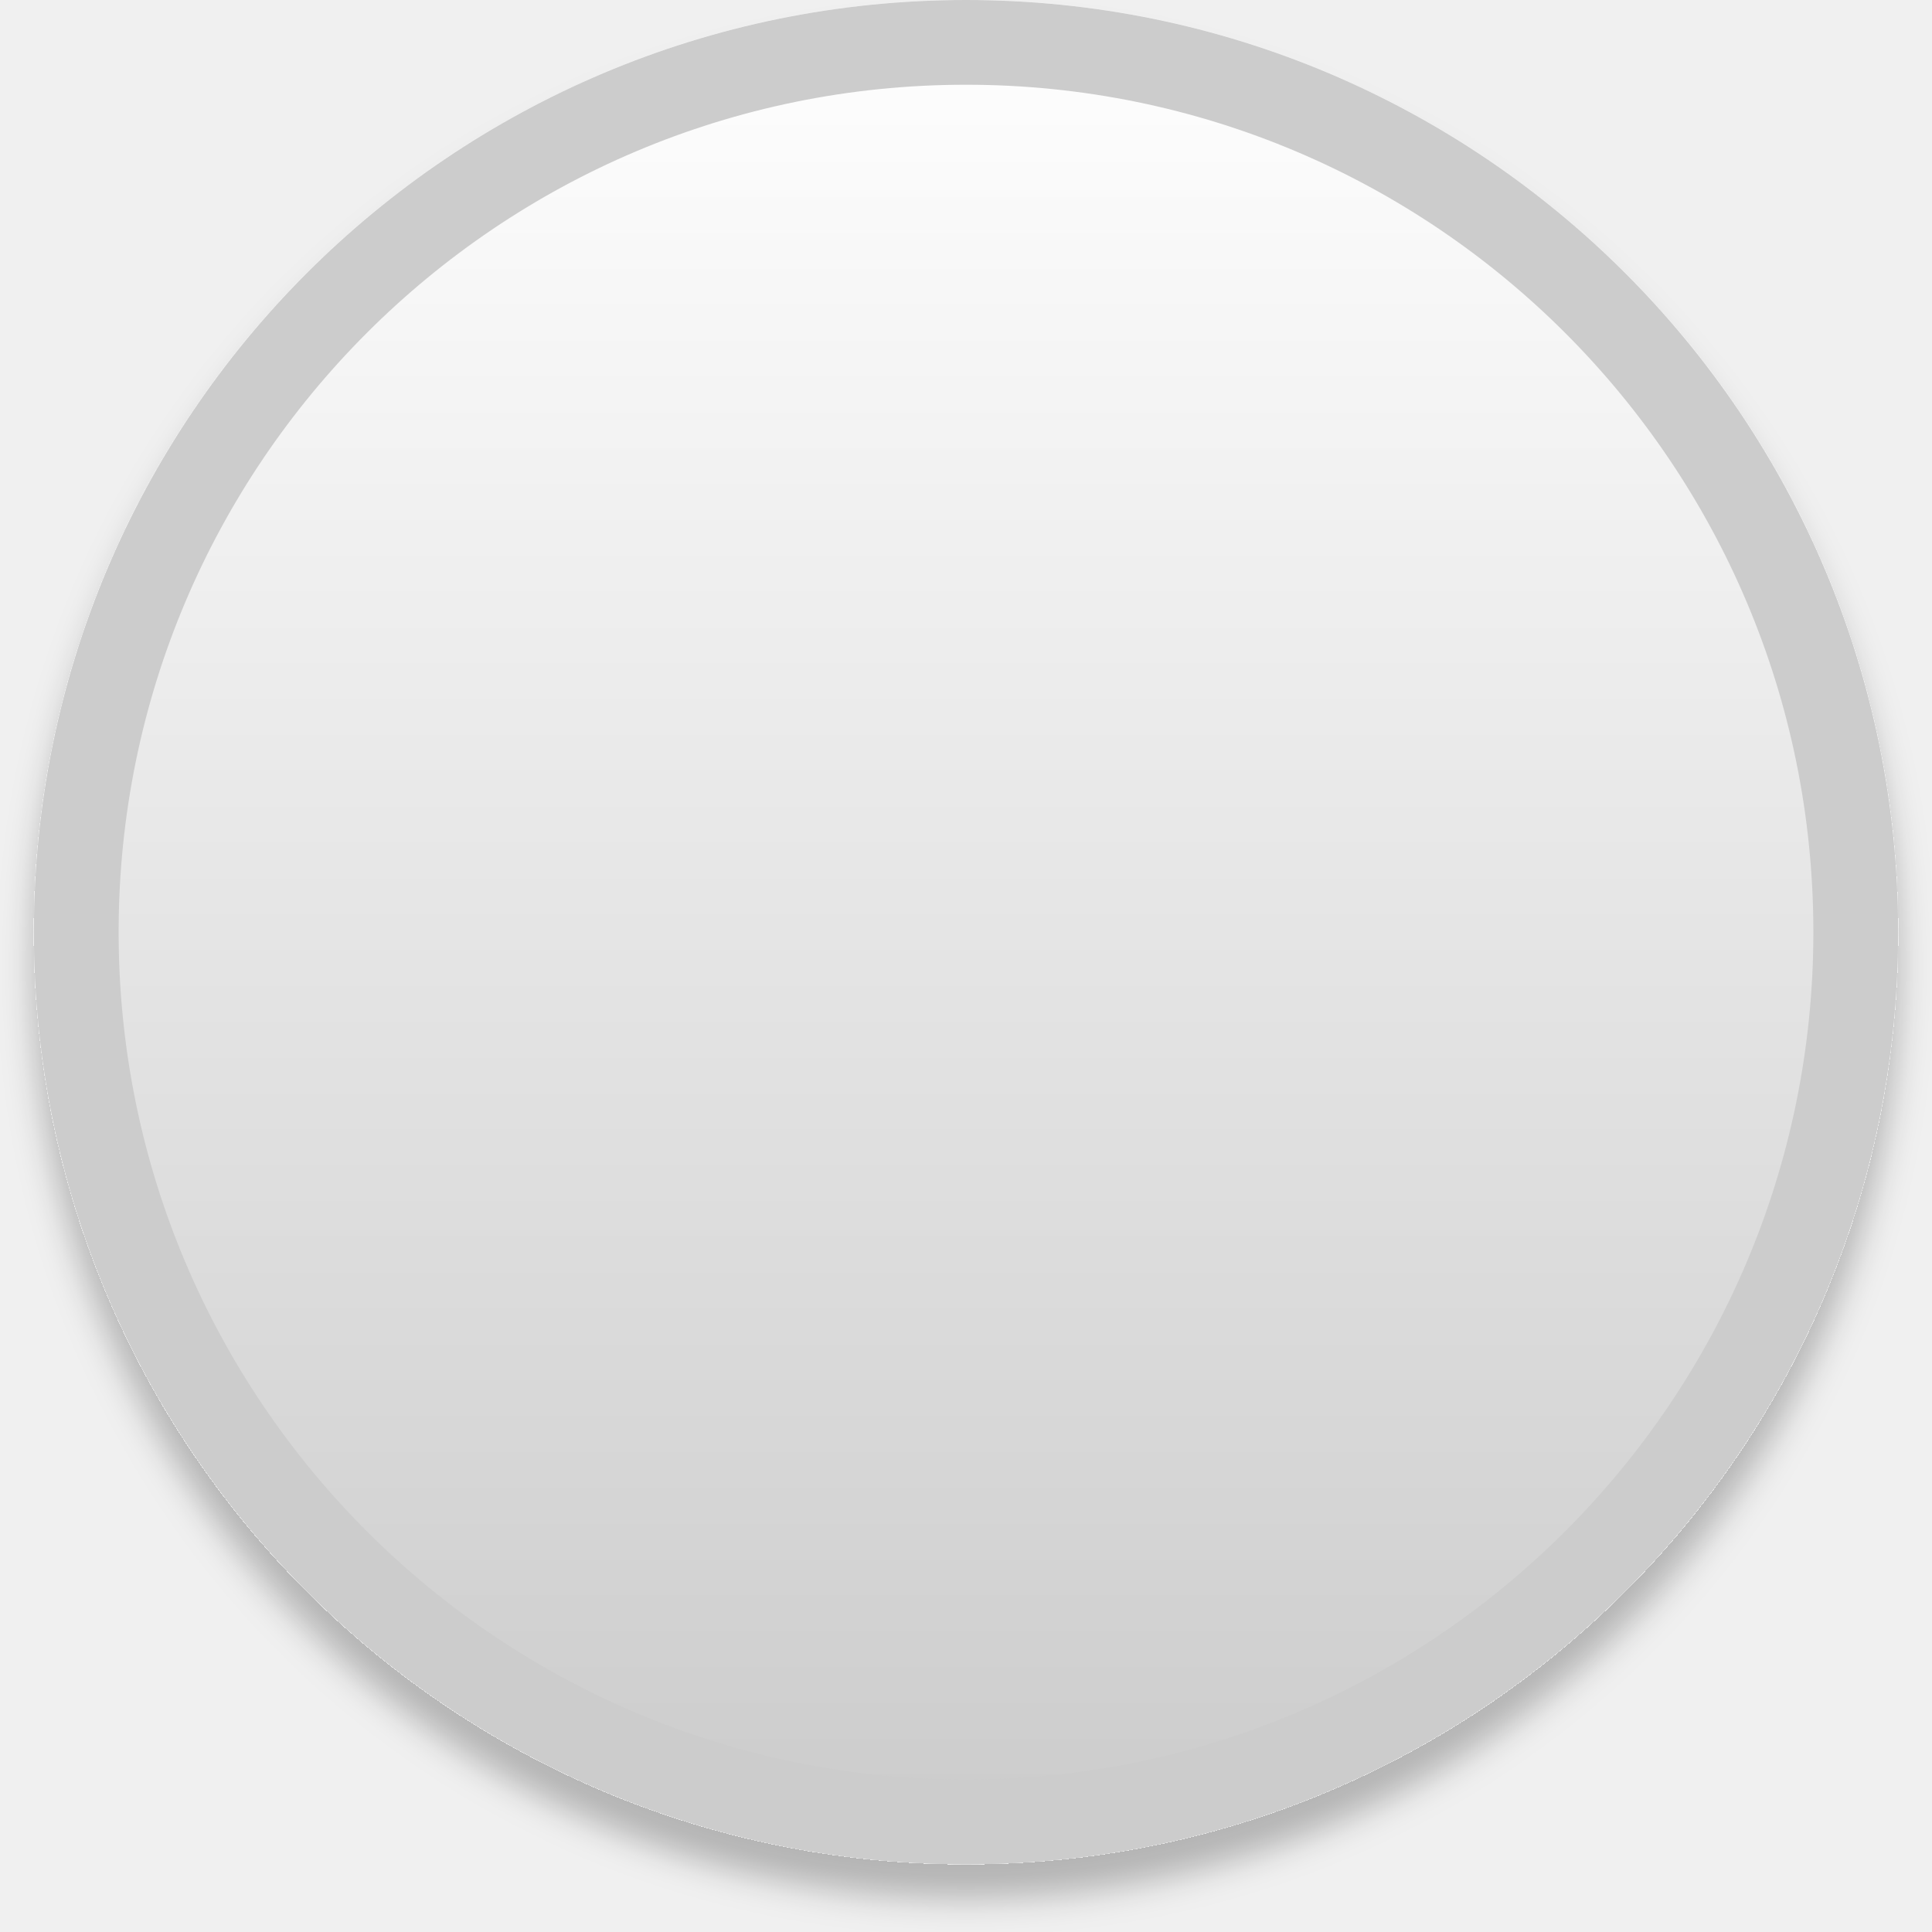
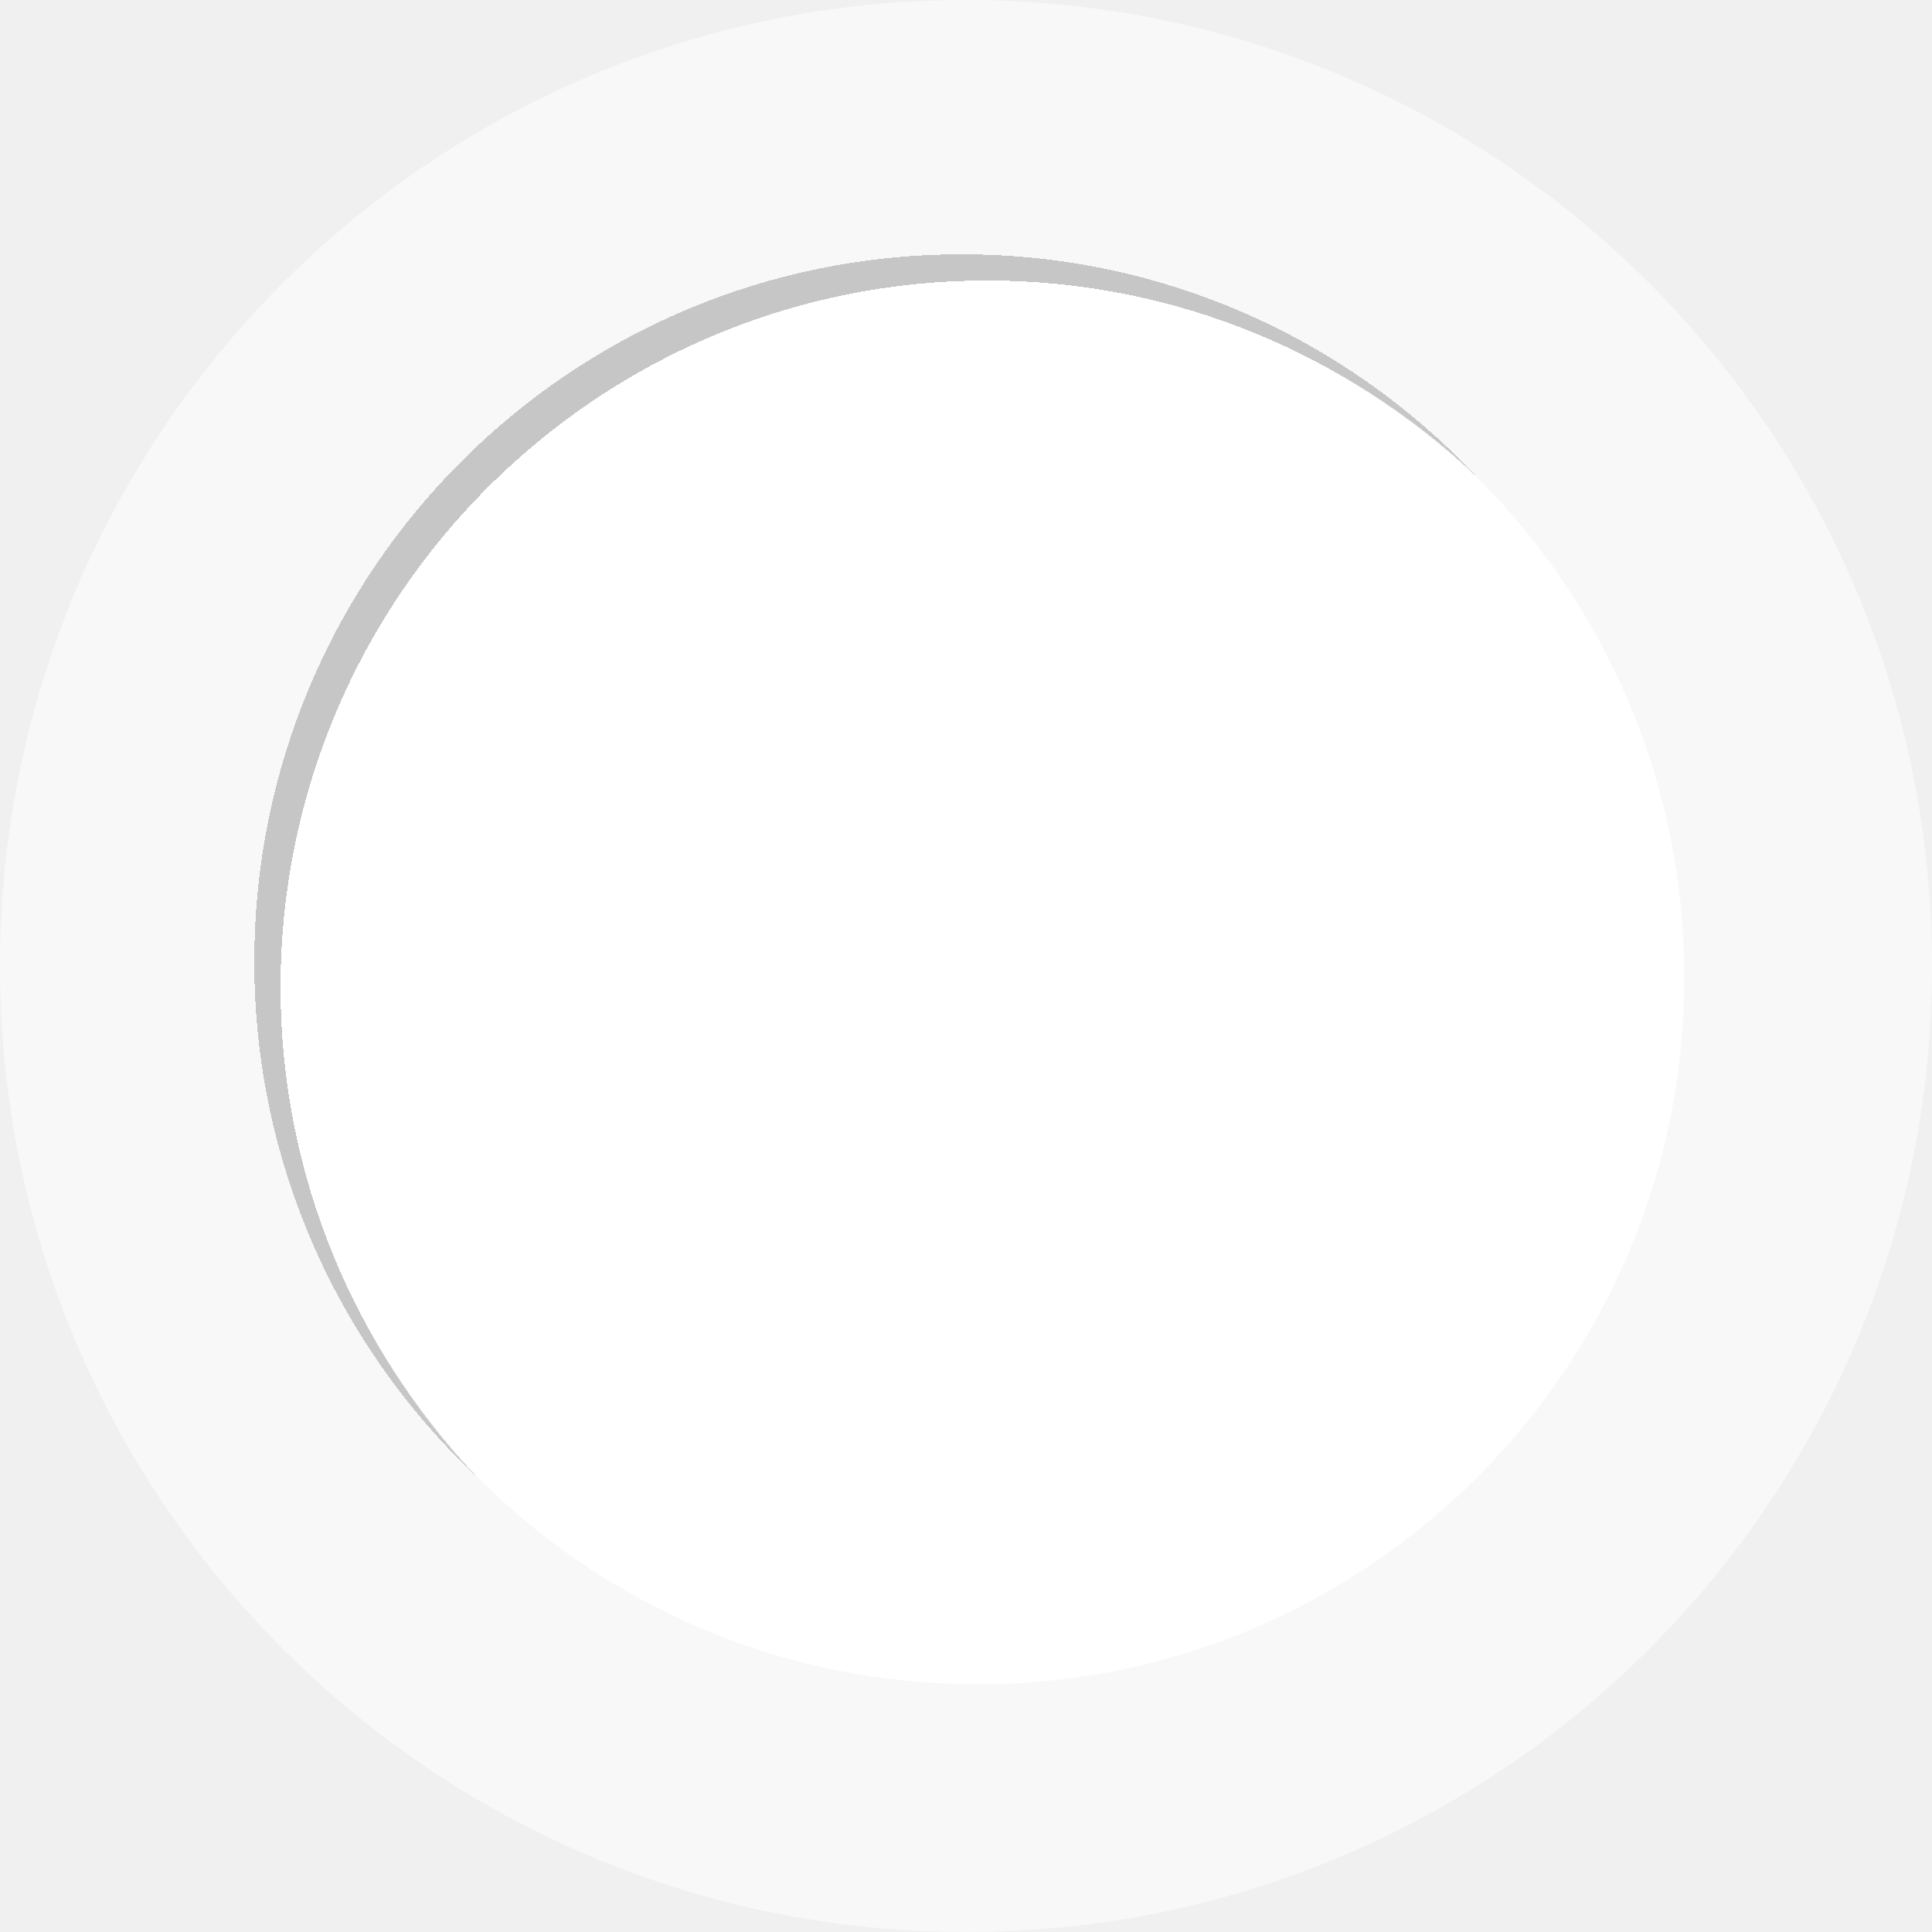
- <svg xmlns="http://www.w3.org/2000/svg" width="228" height="228" viewBox="0 0 228 228" fill="none">
-   <g filter="url(#filter0_d_17_138)">
-     <circle cx="114" cy="110" r="110" fill="url(#paint0_linear_17_138)" />
-     <circle cx="114" cy="110" r="105" stroke="#CCCCCC" stroke-width="10" />
+ <svg xmlns="http://www.w3.org/2000/svg" width="200" height="200" viewBox="0 0 200 200" fill="none">
+   <circle cx="100" cy="100" r="100" fill="#F8F8F8" />
+   <circle cx="101.18" cy="101.18" r="73.18" fill="white" />
+   <g filter="url(#filter0_i_56_147)">
+     <path fill-rule="evenodd" clip-rule="evenodd" d="M152.594 49.133C139.47 36.657 121.72 29 102.182 29C61.765 29 29 61.765 29 102.182C29 121.72 36.657 139.47 49.133 152.594C35.107 139.261 26.364 120.425 26.364 99.546C26.364 59.128 59.128 26.364 99.546 26.364C120.425 26.364 139.262 35.107 152.594 49.133Z" fill="white" />
  </g>
  <defs>
-     <filter id="filter0_d_17_138" x="0" y="0" width="228" height="228" filterUnits="userSpaceOnUse" color-interpolation-filters="sRGB">
+     <filter id="filter0_i_56_147" x="26.364" y="26.364" width="126.231" height="126.231" filterUnits="userSpaceOnUse" color-interpolation-filters="sRGB">
      <feFlood flood-opacity="0" result="BackgroundImageFix" />
+       <feBlend mode="normal" in="SourceGraphic" in2="BackgroundImageFix" result="shape" />
      <feColorMatrix in="SourceAlpha" type="matrix" values="0 0 0 0 0 0 0 0 0 0 0 0 0 0 0 0 0 0 127 0" result="hardAlpha" />
-       <feOffset dy="4" />
-       <feGaussianBlur stdDeviation="2" />
-       <feComposite in2="hardAlpha" operator="out" />
-       <feColorMatrix type="matrix" values="0 0 0 0 0 0 0 0 0 0 0 0 0 0 0 0 0 0 0.25 0" />
-       <feBlend mode="normal" in2="BackgroundImageFix" result="effect1_dropShadow_17_138" />
-       <feBlend mode="normal" in="SourceGraphic" in2="effect1_dropShadow_17_138" result="shape" />
+       <feOffset dx="3" dy="3" />
+       <feComposite in2="hardAlpha" operator="arithmetic" k2="-1" k3="1" />
+       <feColorMatrix type="matrix" values="0 0 0 0 0.775 0 0 0 0 0.775 0 0 0 0 0.775 0 0 0 1 0" />
+       <feBlend mode="normal" in2="shape" result="effect1_innerShadow_56_147" />
    </filter>
-     <linearGradient id="paint0_linear_17_138" x1="114" y1="0" x2="114" y2="220" gradientUnits="userSpaceOnUse">
-       <stop stop-color="white" />
-       <stop offset="1" stop-color="#CBCBCB" />
-     </linearGradient>
  </defs>
</svg>
